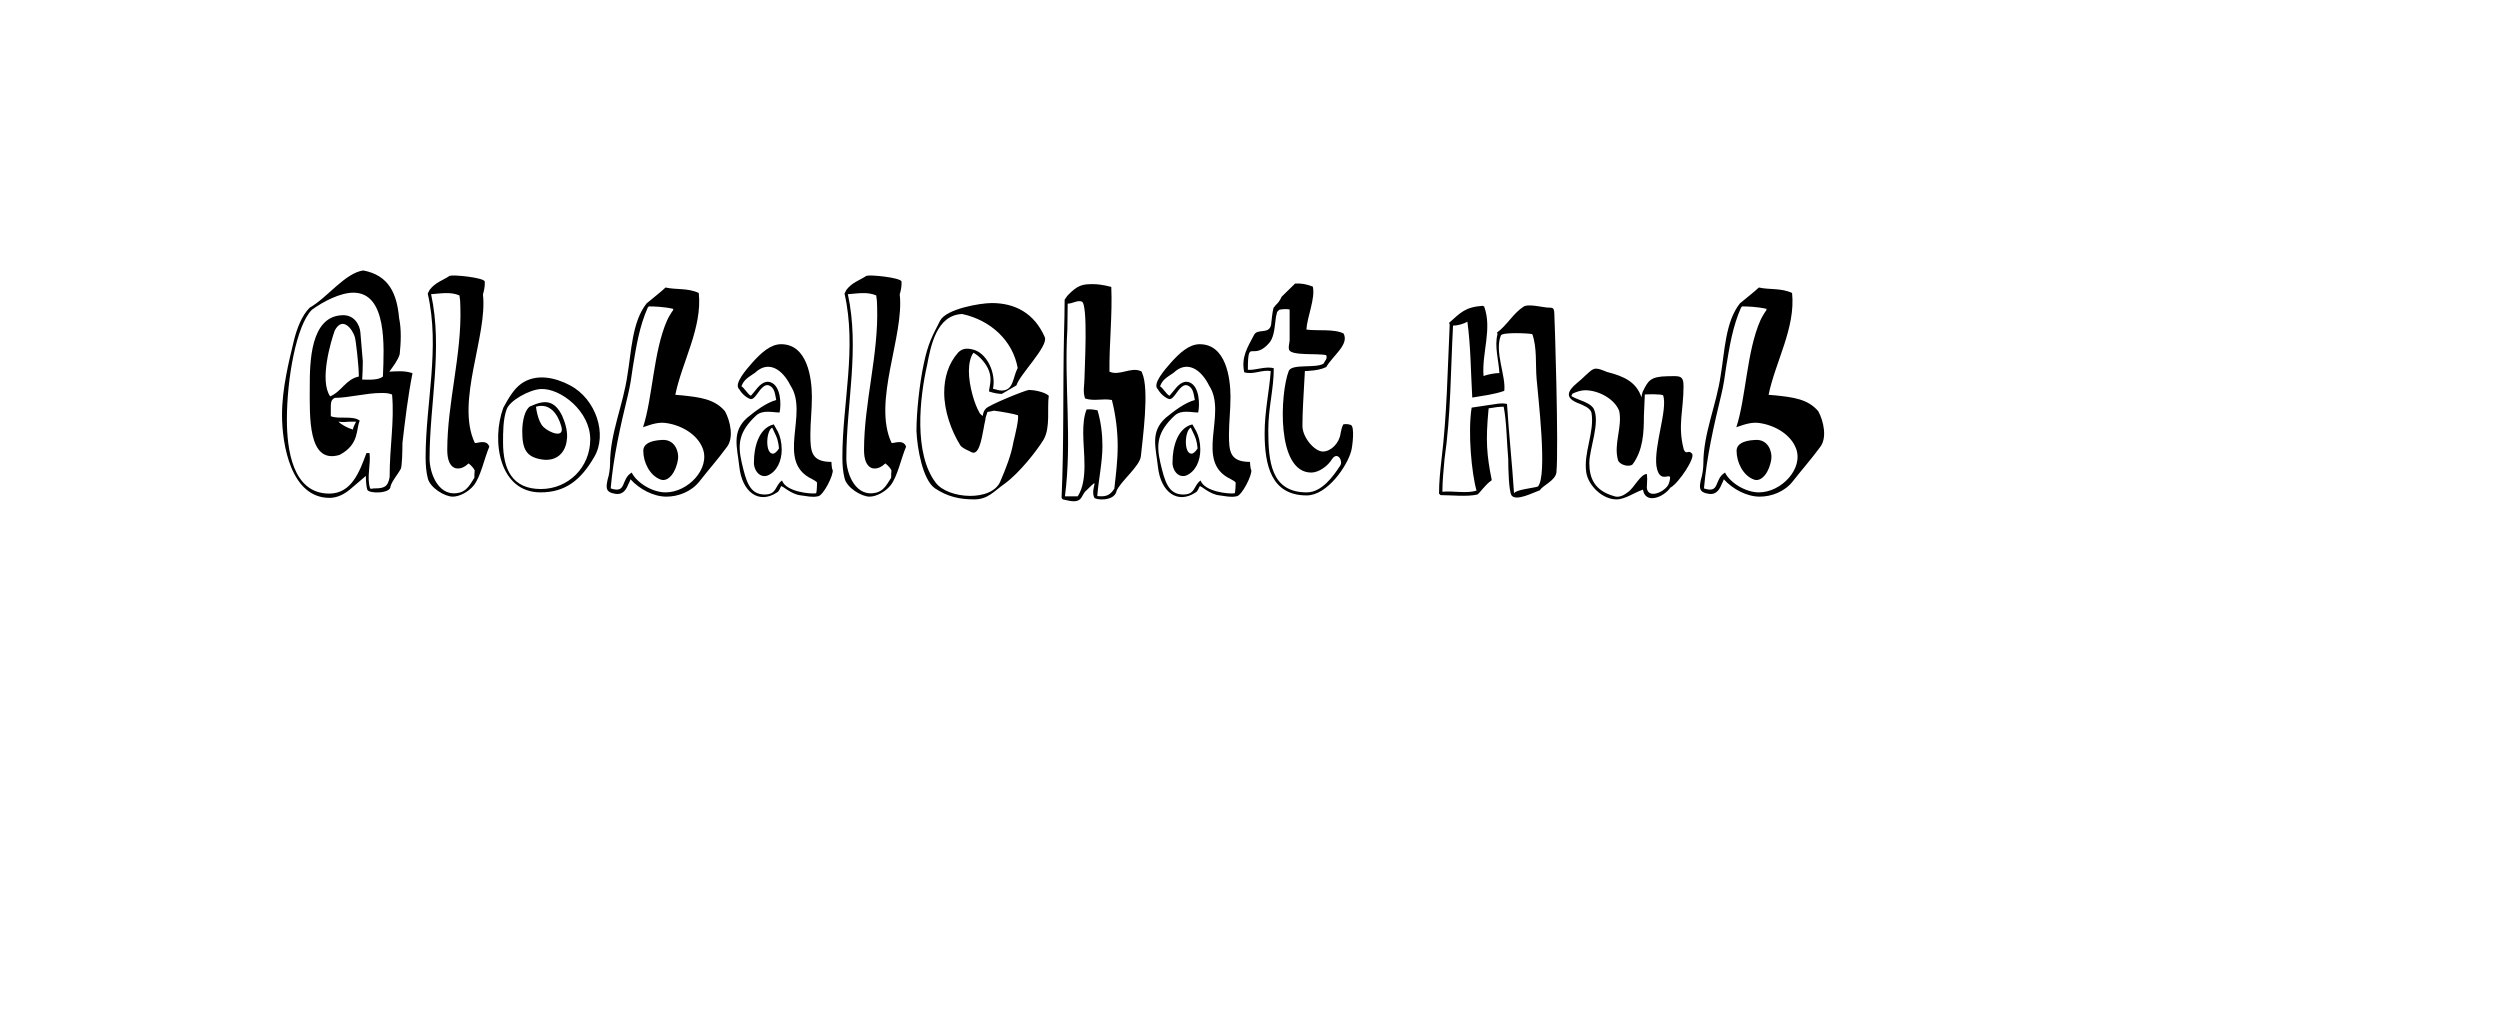
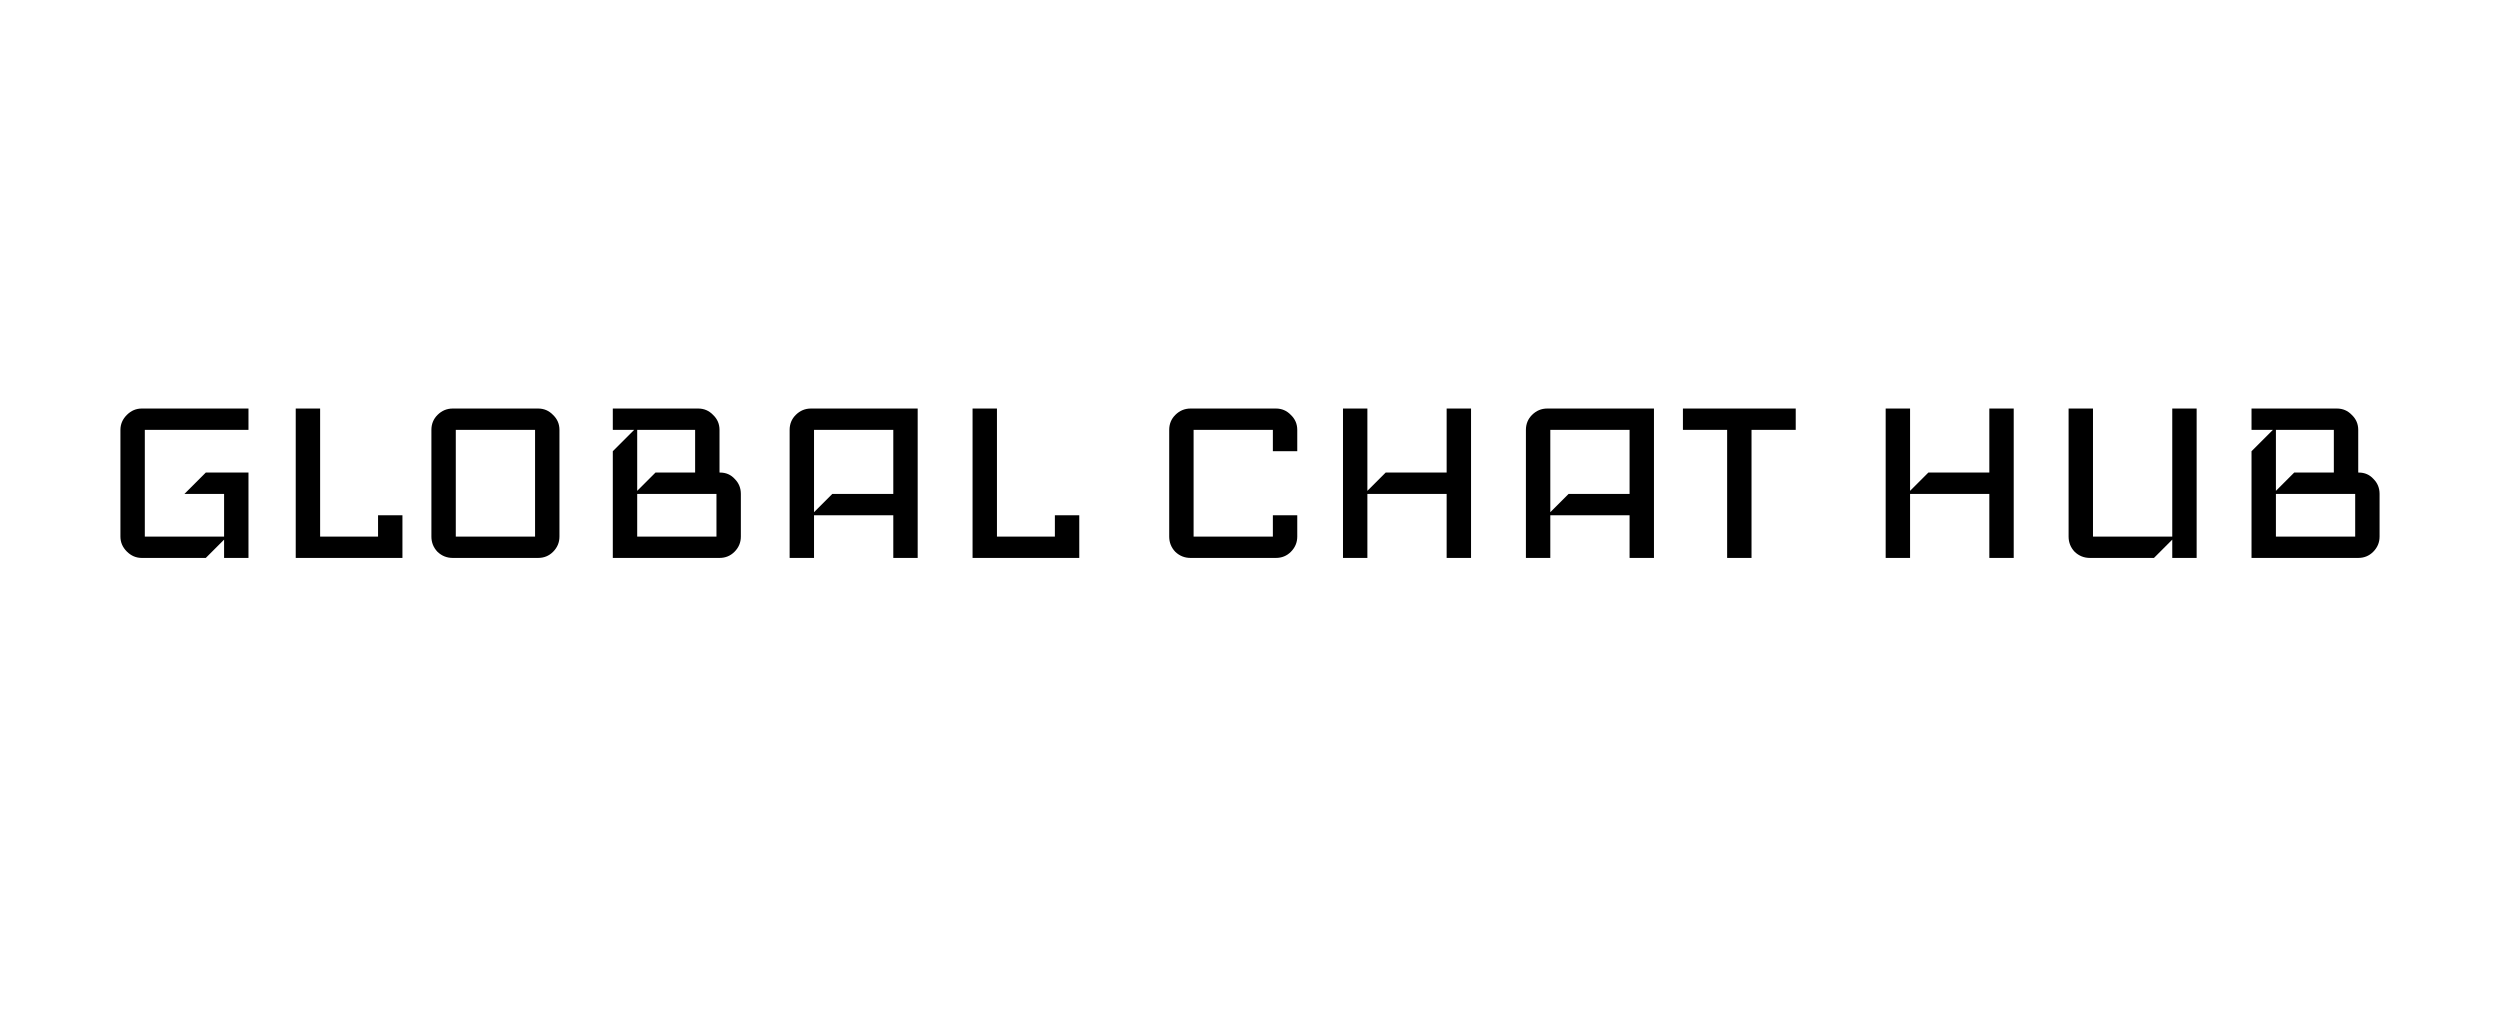
<svg xmlns="http://www.w3.org/2000/svg" version="1.2" viewBox="0 0 1640 664" width="1640" height="664">
  <style />
-   <path d="m216.2 326.6c3.8 0 8-1.4 12.2-4.6 0.2-0.2 0.4-0.4 0.8-0.6l10.8-9.2c0 3.8 0.4 7.6 1 9.2 1.6 2.6 15.4 2.4 15.2-2.4 1.2-4 4.8-7.8 6.6-11.2 1-1.2 1.2-12.6 1.2-17.2 1.8-15.4 3.6-30.6 6.6-45.8-5.4-1.8-10.2-1.2-15.2-1 2.6-3.6 5.6-7.4 6.8-11.4 0.8-7.6 1.2-16.2-0.4-23.8-1.4-15.6-6.4-28-23.6-31.2h0.2c-12 1.6-23.8 18-35.2 24.4-5.2 5-8.6 14.2-10.4 21.6-3.2 13.4-7.8 31.4-7.8 48.8 0 19.8 6 54.4 31.2 54.4zm-0.2-2.8c-24.2 0-27.8-29.2-27.8-48.6 0-26.8 6.2-61.8 16.4-72 7.4-5.4 18.6-11.2 27.2-11.2 22.2 0 20.2 35.2 19.4 54.8v0.2c-2.6 2.2-7.8 2.2-13.6 2 0.2-3.8 0.4-8 0.4-12l-1.6-19c-0.4-4.8-4-11.8-12.2-11.2-20.6 1-21 30.8-21 47 0 19.4-1.4 51 19.6 44.6 13.2-7 10.6-17 13.2-22.4-4.2-3.6-14.2-0.8-19-3 0.2-7.4-0.8-10.4 2.6-12 9 0 20.6-3.2 30.4-3.2 2.4 0 4.8 0 7.2 1 1.6 18-1.6 33.4-1.6 54.2-1.2 6.8-4 7.4-10.6 7.4-0.8 0.2-1.4 0.4-2.2 0-2.4-7.2 0.6-16-0.4-23.2h-2c-4.4 11.8-9.6 26.6-24.4 26.6zm0.6-63.8c-7.2-10.2 0.4-36 3-43.2 5.2-9.8 11.8-0.6 13.2 4.4 0.6 1.8 2.6 18.6 2.6 25.8-8.6 1.8-11.2 9.8-18.8 13zm5.4 16.6c3.4 0.6 5 0 8.6 0h3c-0.8 1.6-2.2 4.2-2 5.2-3.6-1-7.6-3.2-9.6-5.2zm58.6 37c1.4 6.4 11.2 12.2 16.4 12.2 4.4 0 10.2-3 13.8-7.4 4.6-5.8 7-18 10.2-25.4-2-5.6-9.2-1.4-9.6-2.6-12.6-27 8.6-70.2 5.4-97.4v0.2c0.8-2.6 1.4-5.8 1.2-8.6-1-2.6-21.4-4.6-22.8-3.6v-0.2c-4.8 3.2-9.6 4.4-13.4 9.4l-1.2 2.4c8.2 35.8-1.4 71.8-1.4 107.4 0 5.2 0.4 9.6 1.4 13.6zm21.4 9.4c-14 4-20.2-12.2-20.2-22.2 0-36 8.8-71.8 1-107.8 6-0.4 12.6-1.8 18.6 0.8 0.4 2.2 0.6 4.8 0.6 7.6 1 31.2-8.6 62.8-8.6 93.8 0 5.8 1.4 10.8 5.6 12 3.4 0.6 6-1 8.4-3.2 1.8 1.4 3.4 3.2 4 4.6-0.2 1-0.2 3.8-0.2 4.8 0.4-0.6-1.4 2.2-2.4 3.8-1.8 2.8-3.8 4.8-6.8 5.8zm52.6 0c16.2 0 26.4-8 35.2-23.2 8.8-14.8 1.2-38-15.8-47-9.4-5-22.2-8.2-32.2-1-5 3.6-8.6 10.2-11.6 15.6-8 21.6-2.8 55.6 24.4 55.6zm0.2-2.2c-18.8 0-24.8-13-24.8-30.6 0-6.8 0-15.4 2.4-21.8 2-5.6 14.8-12.8 22.4-13.2 13-0.6 32.4 14.6 32.4 33 0 18.4-14.4 32.6-32.4 32.6zm0.6-19.4c10.2 1.6 15.6-5 16.4-12.6 0.8-4.6-0.6-10.6-2.8-15.4v-0.2c-5.4-11.4-12.2-10.8-21.2-6.6l0.2-0.2c-3.6 2-5.4 9.4-5.4 16.6 0 11.6 2.6 16.8 12.8 18.4zm1-21.4c-3.8-3.8-4.8-13.2-4.8-13.2 8.8-2.6 14.2 4.4 16.6 12.8 2.4 8.4-8 4.2-11.8 0.4zm47.6 44c5.2 0.6 7-3.4 8.6-7.2 0.4-0.8 0.8-1.6 1-2.4 6 6.6 15.2 11.4 23.6 11.4 7.6 0 16.4-3.2 21.8-10.2 5.6-7.2 12-14.4 17.4-21.8 5.4-6.2 2.6-17.8-0.8-24-6.8-8.2-17-9.2-27.8-10.4-1.6-0.2-3-0.2-4.8-0.4 4.4-21.6 17.8-44 15.4-66.8-7.2-3.4-14.8-2-21.8-3.6-2.6 2.6-9.4 7.8-12.4 10.4-9.6 12-10 31.8-12.6 47-2.8 19.8-11.4 38.2-11.4 58 0 3.2-0.6 7.6-1.6 10.6-1 5-1.8 8.4 5.4 9.4zm-3.4-3.6c1.8-20.8 6.4-41 11.4-61.6 1.4-5.8 2.4-12.4 3.2-18.4 2.2-13.2 4.2-26.2 9.8-38.8 0.8-0.2 0.4-0.6 0.4-0.6 3.6 0 10.2 0.2 16.2 1.6v0.8c-0.4 0.4-1.6 2.4-2.2 3.4-0.4 0.6-1.4 2.4-1.8 3.4-9 20.4-9.4 50.6-15.8 70.2 0.4-0.4 0.8-0.4 1.4-0.6 4-1.4 9.2-3.2 14.4-2.2 10 1.6 20 7.6 23.4 16.6 5 13.2-9.6 28.8-24.4 28.8-8.6 0-18.8-6.2-22.2-13-7.4 4.4-3 14-13.8 10.4zm32.8-5.8c5 1.8 10.2-4.8 11.4-13.6 0.6-4.6-2-13-10.6-12.4-8 0.4-12.2 2.8-12.2 7.2 0 7.4 4.2 16.2 11.4 18.8zm51.6-8.4c1.8 16.6 12.8 24.8 24.8 16.8 1.4-0.8 1.8-2.6 2.6-4 0.6-0.8 6.4 5.4 13.2 6 3.4 0.4 7.2 1.4 10.8 0.6 3.6 0 10.8-14.6 9.8-17.4-0.6-0.4-0.8-5.2-0.8-5.2-13.2 0-13.8-6.8-13.8-18 0-7.8 1-15.8 1-24.6 0-12.6-3-34.6-20.2-34.6-7 0-13.2 5.8-18.8 12-4 4.6-12.6 14.2-8.6 17.6 1.4 2.6 4.6 5.6 7.4 6.4h0.2c1.4 0.2 3-1.8 4.4-3.8 2-2.8 4.6-6.2 7.4-5.2 4 1.6 4 6 4.8 9.6-6.6 1.8-13.6 7.2-19 11.6-10.4 9.2-6.6 19.4-5.2 32.2zm16.6 18.2c-10 0-12.2-9-15-20.8-2.8-12.2-2-20.4 9.4-31 4.4-4 10.8-2 15.4-2 1.2-5.4 0.8-17.4-5.8-19.8-4.6-1.6-8 2.6-10.8 6.2-0.6 0.6-1.6 2-2.2 2.6-2-0.8-4.2-5-6.2-6.2 1.6-4.4 4.4-5.8 8.8-8.8 9.2-8.8 18.4-1.8 23.4 8.4 12.2 18.4-10 49.8 14 61.2 1.4 0.8 3 1.6 3.4 2.4 0 1.8-0.2 5.8-0.6 7-3.8 0.6-19.8-1-22.4-8.4-4.8 3.4-3.2 9.2-11.4 9.2zm1.8-12.4c6.4-2.6 9.4-9.8 9.4-17 0-4.8-1-8.8-2.6-12l-2.6-4.6c-10.2 2.4-13 15.8-13 24.2-0.6 4.6 3 11.2 8.8 9.4zm3.6-14.4c-5 0-4.6-14.4-0.6-17h0.2l1.6 3.4c1.2 2.4 2.4 5 2.8 10.2-1.4 2.2-2.8 3.4-4 3.4zm47 16c1.4 6.4 11.2 12.2 16.4 12.2 4.4 0 10.2-3 13.8-7.4 4.6-5.8 7-18 10.2-25.4-2-5.6-9.2-1.4-9.6-2.6-12.6-27 8.6-70.2 5.4-97.4v0.2c0.8-2.6 1.4-5.8 1.2-8.6-1-2.6-21.4-4.6-22.8-3.6v-0.2c-4.8 3.2-9.6 4.4-13.4 9.4l-1.2 2.4c8.2 35.8-1.4 71.8-1.4 107.4 0 5.2 0.4 9.6 1.4 13.6zm21.4 9.4c-14 4-20.2-12.2-20.2-22.2 0-36 8.8-71.8 1-107.8 6-0.4 12.6-1.8 18.6 0.8 0.4 2.2 0.6 4.8 0.6 7.6 1 31.2-8.6 62.8-8.6 93.8 0 5.8 1.4 10.8 5.6 12 3.4 0.6 6-1 8.4-3.2 1.8 1.4 3.4 3.2 4 4.6-0.2 1-0.2 3.8-0.2 4.8 0.4-0.6-1.4 2.2-2.4 3.8-1.8 2.8-3.8 4.8-6.8 5.8zm38-2.6c8.2 5.4 16 7.2 25.6 7.2 9.2 0 12.8-5.2 20.2-10.4 9.8-7.2 21-21.6 25.4-28.8 4.6-8 2.2-20.2 3.4-28.8-2.8-2.6-10-3.8-13-3.8-2 0-27.2 10.2-28.4 12.4-1 1-1.6 2.4-2 4.8-0.4-0.8-0.2-0.2-0.8-0.8-0.6-0.6-1-1-1.4-1.4h0.2c-3.2-5.2-7-17.6-7-27.4 0-4.8 1-9.4 3-12 4.4 2.4 8.8 7.8 10.2 12 2.2 5.6 0 11 0 13.4 2.8 1 6.2 1.6 8.4 1.6l9.6-5.6c2-7 21-25.6 18.6-31.6-7-16-19.8-22.4-34.8-22.4-7.6 0-29.6 3.8-33.8 11.4-5.2 10.2-8 15-10.8 28.4-2.8 13-4.8 31.8-4.8 44 0.4 11 4 32.2 12.2 37.8zm0.4-3.8c-14.4-19-10.6-55.2-5.6-77.2 2.4-12.6 6.2-32.6 22.8-33.4h0.2c18.6 4 33.2 17.4 36.4 35.4-3.4 6.6-2.6 14.8-10.6 14.8-1.4 0-3.4-0.6-5.6-1.2 2.2-10.8-4.4-24-13.6-25.8-3.2-0.8-6.4-0.8-9.2 2-6.6 7.4-9.2 16.8-9.2 26.4 0 12 4.6 25 10.6 34.6 0.8 1.2 3.4 2.6 4.8 3.2 0.8 0.4 1.4 0.6 2 1 5.2 3.2 7-7.4 8.6-16 0.2-1.8 1.2-5.4 1.2-6.6l1.2-3.6c0.4 0 1.2-0.2 1.4-0.2 0.8-0.2 2.2-0.4 2.8-0.6 5 0.6 13.6 2.2 15.8 3 0.6 2.8-1.8 12.6-3 17.6-1.4 8.4-5.2 18-8.6 25.8l0.2-0.4c-5.4 14-34.6 12-42.6 1.2zm82.6 9.8c0 0.4 0.4 0.8 0.8 1.2 0.6 0.2 1.2 0.2 1.8 0.4 3.4 0.8 7.4 1.6 9.6-0.6 1.6-1.6 2.2-4.4 4.2-5.8 9.8-9.8 2.2-1.6 5 4.8 0.6 1.6 12.8 2.8 14.6-4v-0.2c2.4-6.2 15.2-16.2 16-22.8 1-10.4 5.8-44 0.8-54.8-0.2-0.6 0-0.8-1-1.2-6.4-2.8-14 3.4-20.4 0.4-0.2-18.4 2-37.2 1.2-55.6-5.4-1.4-9.2-1.8-11.8-1.8-6.6 0-10 0.2-17 7.6l-1.8 2.6c0 7.2-0.2 15-0.4 22.2-0.8 36 0 71.6-1.6 107.6zm2.2-0.8c4.8-36.8-0.6-73.2 1.6-109.8l0.2-16.6c3.2 0 6.2-2.4 9.2-1.4 4.4 1.4 1.8 45.4 1.8 50.6 0 4.6-1.2 8.2 0.4 13 6.2 2 11.4-0.2 17.6 1 2.4 9.4 3.8 20 3.8 30.2 0 9.8-1.2 18.8-2.2 28-3 4.6-5.8 5.4-11.2 4.8 0.8-10.2 3.4-22.4 3.4-32.8 0-8-1-15.8-3.2-23.4-2.6-0.6-4.8-0.8-7.2-0.6-1.8 4.6-2.2 9.6-2.2 15.4 0 13 3.4 30.6-3.6 41.6zm61-19.4c1.8 16.6 12.8 24.8 24.8 16.8 1.4-0.8 1.8-2.6 2.6-4 0.6-0.8 6.4 5.4 13.2 6 3.4 0.4 7.2 1.4 10.8 0.6 3.6 0 10.8-14.6 9.8-17.4-0.6-0.4-0.8-5.2-0.8-5.2-13.2 0-13.8-6.8-13.8-18 0-7.8 1-15.8 1-24.6 0-12.6-3-34.6-20.2-34.6-7 0-13.2 5.8-18.8 12-4 4.6-12.6 14.2-8.6 17.6 1.4 2.6 4.6 5.6 7.4 6.4h0.2c1.4 0.2 3-1.8 4.4-3.8 2-2.8 4.6-6.2 7.4-5.2 4 1.6 4 6 4.8 9.6-6.6 1.8-13.6 7.2-19 11.6-10.4 9.2-6.6 19.4-5.2 32.2zm16.6 18.2c-10 0-12.2-9-15-20.8-2.8-12.2-2-20.4 9.4-31 4.4-4 10.8-2 15.4-2 1.2-5.4 0.8-17.4-5.8-19.8-4.6-1.6-8 2.6-10.8 6.2-0.6 0.6-1.6 2-2.2 2.6-2-0.8-4.2-5-6.2-6.2 1.6-4.4 4.4-5.8 8.8-8.8 9.2-8.8 18.4-1.8 23.4 8.4 12.2 18.4-10 49.8 14 61.2 1.4 0.8 3 1.6 3.4 2.4 0 1.8-0.2 5.8-0.6 7-3.8 0.6-19.8-1-22.4-8.4-4.8 3.4-3.2 9.2-11.4 9.2zm1.8-12.4c6.4-2.6 9.4-9.8 9.4-17 0-4.8-1-8.8-2.6-12l-2.6-4.6c-10.2 2.4-13 15.8-13 24.2-0.6 4.6 3 11.2 8.8 9.4zm3.6-14.4c-5 0-4.6-14.4-0.6-17h0.2l1.6 3.4c1.2 2.4 2.4 5 2.8 10.2-1.4 2.2-2.8 3.4-4 3.4zm75.6 27.4c13.4 0 26.6-19.2 29.2-29.2 0.8-2.8 2.4-15.8-0.2-17-1.6-0.6-3.4-0.8-5-0.4-1 1.8-1.4 4-1.8 6-0.8 6.2-6.2 11.8-11.6 11.8-5.4 0-13.4-9.2-13.4-16.8 0-9 0.6-17.6 1.6-36 1 0 2.4 0 3.4-0.2 3.6-0.2 7.8-1 10.6-2.4 4.4-7.6 15.2-14.8 11.4-22-6-3.2-17.4-1.6-24.4-2.6 0.4-8 6-20.6 4.2-28.2-4.2-1.6-7.4-2.2-11.6-2l-8.8 8.6c-2.4 5-3 4-5.4 7.4-0.8 3-1.2 8.2-1.6 11.4v-0.2c-1.4 6.4-9 2-11.2 6.6-4.4 8.4-8.4 14.4-6.4 24.4 6 1.8 11.6-1.8 17.4-0.8-1 13.8-4 26.2-4 40.8 0 21.2 4.4 40.8 27.6 40.8zm0-2c-23.6 0-25.2-20.6-25.2-41 0-14.4 3.6-26.8 3.6-40.4-5-1.6-12 1.4-17 1 0-12.6 1-12.2 3.6-12.2 2.2 0 5.6 0 10.2-5.2 3-3.2 3.6-8.8 4.2-14 0.2-2.4 0.6-4.6 1.2-6.6l1.4-1.4c1.8-0.4 4.8-0.6 6.8-0.2v19.6c0 0.6 0 1.4-0.2 2.2-0.2 1.4-0.6 3-0.2 4.6 1.6 4.2 18.8 2.2 24.4 3.6 1 2.4-1 3.8-1.8 5.6-5.4 3.2-20.8-0.2-22.8 4.8-5.6 14.4-8.4 66.6 14.8 66.6 5 0 11-4.4 13.6-8.8 3.6-5.4 7.4 1.2 5.4 4.2-4.4 6.8-12 17.6-22 17.6zm87.8 1.8c7 0 17.4 1.2 24.2-0.4 1.8-1.2 4.8-6.2 9.4-9.4-3.4-16.8-4-26.2-2.2-45.6 0-0.6 0.2-1 0.2-1.6h0.6c3.2-0.6 6.2-1 9.2-1 2 9.8 2 23.8 3 34.2 0 6.4 0.4 21.6 2.2 24 3 4 14-1.8 18.6-3.4 1.8-3.2 10-6.2 10.8-11.6 1.6-16.6-1.2-102-1.2-99-0.2-9 0-9.2-4-9.2-3.2 0-13.2-2.8-16.4-0.6-6.8 4.4-10.8 12.2-17.4 17 0 0 0.2 0.6 0.4 0.8-2.2 8.2 0.8 17.6 1.2 25.8-2.8-0.2-8.2 1-10.2 1.8h-0.2c-1.2-15.2 5.8-30.8 0.4-45.6-0.4 0-0.6-0.2-0.8-0.4-11.6 0.8-14.6 4.4-22.2 11.2l0.4 1.2c-1.4 29.8-1.8 59.2-5.4 88.6-0.8 7.4-1.6 14.4-1.6 22.2zm1.2-2.2c0-7 0.8-14.2 1.4-21.4 4.2-29 4-58.2 5.6-87.6 2.8 0 6.8-1 9.4-2.6 2.2 16.2 2.2 32.2 3.2 49.8 7-1.2 14.2-2 21-4.4 1.2-9.8-6.6-25.8-2.2-36.4 1.2-2.2 18.4-1.4 20.6-0.8 3.2 9 2 19.8 2.8 29.2 0.8 10.6 7.4 64.2 0.8 70.8-3.2 1-14.4 2-15.6 4.4-1.2-19.2-3.4-39-4.6-58.6-4-1-8.6 0.4-12.6 0.8l-10.6 1.6c-2.6 16.2 0 43.2 3.2 54.4-6.4 2.2-15.8 0-22.4 0.8zm94.4-12.6c1.4 8.6 10.6 17.6 19.8 17.6 5.8 0 11.8-4.6 17.4-6.4 1.4 9.6 13.4 5.4 18.2-1.6v0.2c5.4-3.2 16.2-19.4 14-22.2-2.6-3-3.6 1.2-5.4-2.6-4.2-15.6-0.2-25.8-0.2-41.6 0-7.2-2.4-6.8-10.4-6.6-11.6 0.2-12.8 3-16.4 10.2-0.4 1.2-0.6 2.4-0.8 3.6-3.4-9.8-10.8-13.6-22.6-16.6-2.6-1-6.6-3-9-1.8-2.4 1-7.4 6.6-10.6 9-6.8 5.6-8 10 1 13.4 3.4 1.4 7.4 3 8.4 6 2.2 13-5.4 26.2-3.4 39.4zm2-6.2c0-9.6 7.4-26.8 2.8-35.8-1.6-2.6-5.2-4.2-9-5.6-2-0.8-4-1.6-5.6-2.6 0-0.2 0.6-1.2 0.8-1.6 2.2-1 5.4-2.2 8.2-2.2 9.2 0 19.6 6 22.4 13.6 2.2 10.6-3.8 21.6-0.8 32.2 0.8 3 7.2 5 9.6 2.8 6.8-9.2 7.4-20.6 7.4-31.8l0.6-14c1.2-0.2 11.4-0.4 12 0.6v-0.2c1.6 4.8 0 13.2-1.8 22.4-1.6 8.4-3.4 17.4-2.6 24 1.2 7.8 4.6 7.4 6.8 7 1-0.2 2-0.4 2.2 0.6 0 1.4-0.6 3.8-1.4 5.2-4 5.8-15 9-13.8-0.4 0.2-2.2 0.2-5.4 0-7-4-0.4-8.4 9-12.4 11.8-2.6 2-6 4-9.4 2.6-12.6-3.6-16-11.8-16-21.6zm78.6 20.2c5.2 0.6 7-3.4 8.6-7.2 0.4-0.8 0.8-1.6 1-2.4 6 6.6 15.2 11.4 23.6 11.4 7.6 0 16.4-3.2 21.8-10.2 5.6-7.2 12-14.4 17.4-21.8 5.4-6.2 2.6-17.8-0.8-24-6.8-8.2-17-9.2-27.8-10.4-1.6-0.2-3-0.2-4.8-0.4 4.4-21.6 17.8-44 15.4-66.8-7.2-3.4-14.8-2-21.8-3.6-2.6 2.6-9.4 7.8-12.4 10.4-9.6 12-10 31.8-12.6 47-2.8 19.8-11.4 38.2-11.4 58 0 3.2-0.6 7.6-1.6 10.6-1 5-1.8 8.4 5.4 9.4zm-3.4-3.6c1.8-20.8 6.4-41 11.4-61.6 1.4-5.8 2.4-12.4 3.2-18.4 2.2-13.2 4.2-26.2 9.8-38.8 0.8-0.2 0.4-0.6 0.4-0.6 3.6 0 10.2 0.2 16.2 1.6v0.8c-0.4 0.4-1.6 2.4-2.2 3.4-0.4 0.6-1.4 2.4-1.8 3.4-9 20.4-9.4 50.6-15.8 70.2 0.4-0.4 0.8-0.4 1.4-0.6 4-1.4 9.2-3.2 14.4-2.2 10 1.6 20 7.6 23.4 16.6 5 13.2-9.6 28.8-24.4 28.8-8.6 0-18.8-6.2-22.2-13-7.4 4.4-3 14-13.8 10.4zm32.8-5.8c5 1.8 10.2-4.8 11.4-13.6 0.6-4.6-2-13-10.6-12.4-8 0.4-12.2 2.8-12.2 7.2 0 7.4 4.2 16.2 11.4 18.8z" />
+   <path d="m163 310v56h-16v-12l-12 12h-42q-5.6 0-9.8-4.2-4.2-4.2-4.2-9.8v-70q0-5.6 4.2-9.8 4.2-4.2 9.8-4.2h70v14h-68v70h52v-28h-26l14-14zm101 28v28h-70v-98h16v84h38v-14zm103-56v70q0 5.8-4.2 10-4 4-9.8 4h-56q-5.8 0-10-4-4-4.2-4-10v-70q0-5.8 4-9.8 4.2-4.2 10-4.2h56q5.8 0 9.8 4.2 4.2 4 4.2 9.8zm-68 70h52v-70h-52zm187-28v28q0 5.8-4.2 10-4 4-9.8 4h-70v-70l14-14h-14v-14h56q5.8 0 9.8 4.2 4.2 4 4.2 9.8v28h0.4q5.8 0 9.6 4.2 4 4 4 9.8zm-56-14h26v-28h-38v40zm-12 42h52v-28h-52zm184-84v98h-16v-28h-52v28h-16v-84q0-5.8 4-9.8 4.2-4.2 10-4.2zm-56 56h40v-42h-52v54zm162 14v28h-70v-98h16v84h38v-14zm143 0v14q0 5.8-4.2 10-4 4-9.8 4h-56q-5.8 0-10-4-4-4.2-4-10v-70q0-5.8 4-9.8 4.2-4.2 10-4.2h56q5.8 0 9.8 4.2 4.2 4 4.2 9.8v14h-16v-14h-52v70h52v-14zm114-70v98h-16v-42h-52v42h-16v-98h16v54l12-12h40v-42zm120 0v98h-16v-28h-52v28h-16v-84q0-5.8 4-9.8 4.2-4.2 10-4.2zm-56 56h40v-42h-52v54zm149-56v14h-29v84h-16v-84h-29v-14zm143 0v98h-16v-42h-52v42h-16v-98h16v54l12-12h40v-42zm120 0v98h-16v-12l-12 12h-42q-5.8 0-10-4-4-4.2-4-10v-84h16v84h52v-84zm120 56v28q0 5.8-4.2 10-4 4-9.8 4h-70v-70l14-14h-14v-14h56q5.8 0 9.8 4.2 4.2 4 4.2 9.8v28h0.4q5.8 0 9.6 4.2 4 4 4 9.8zm-56-14h26v-28h-38v40zm-12 42h52v-28h-52z" />
</svg>
